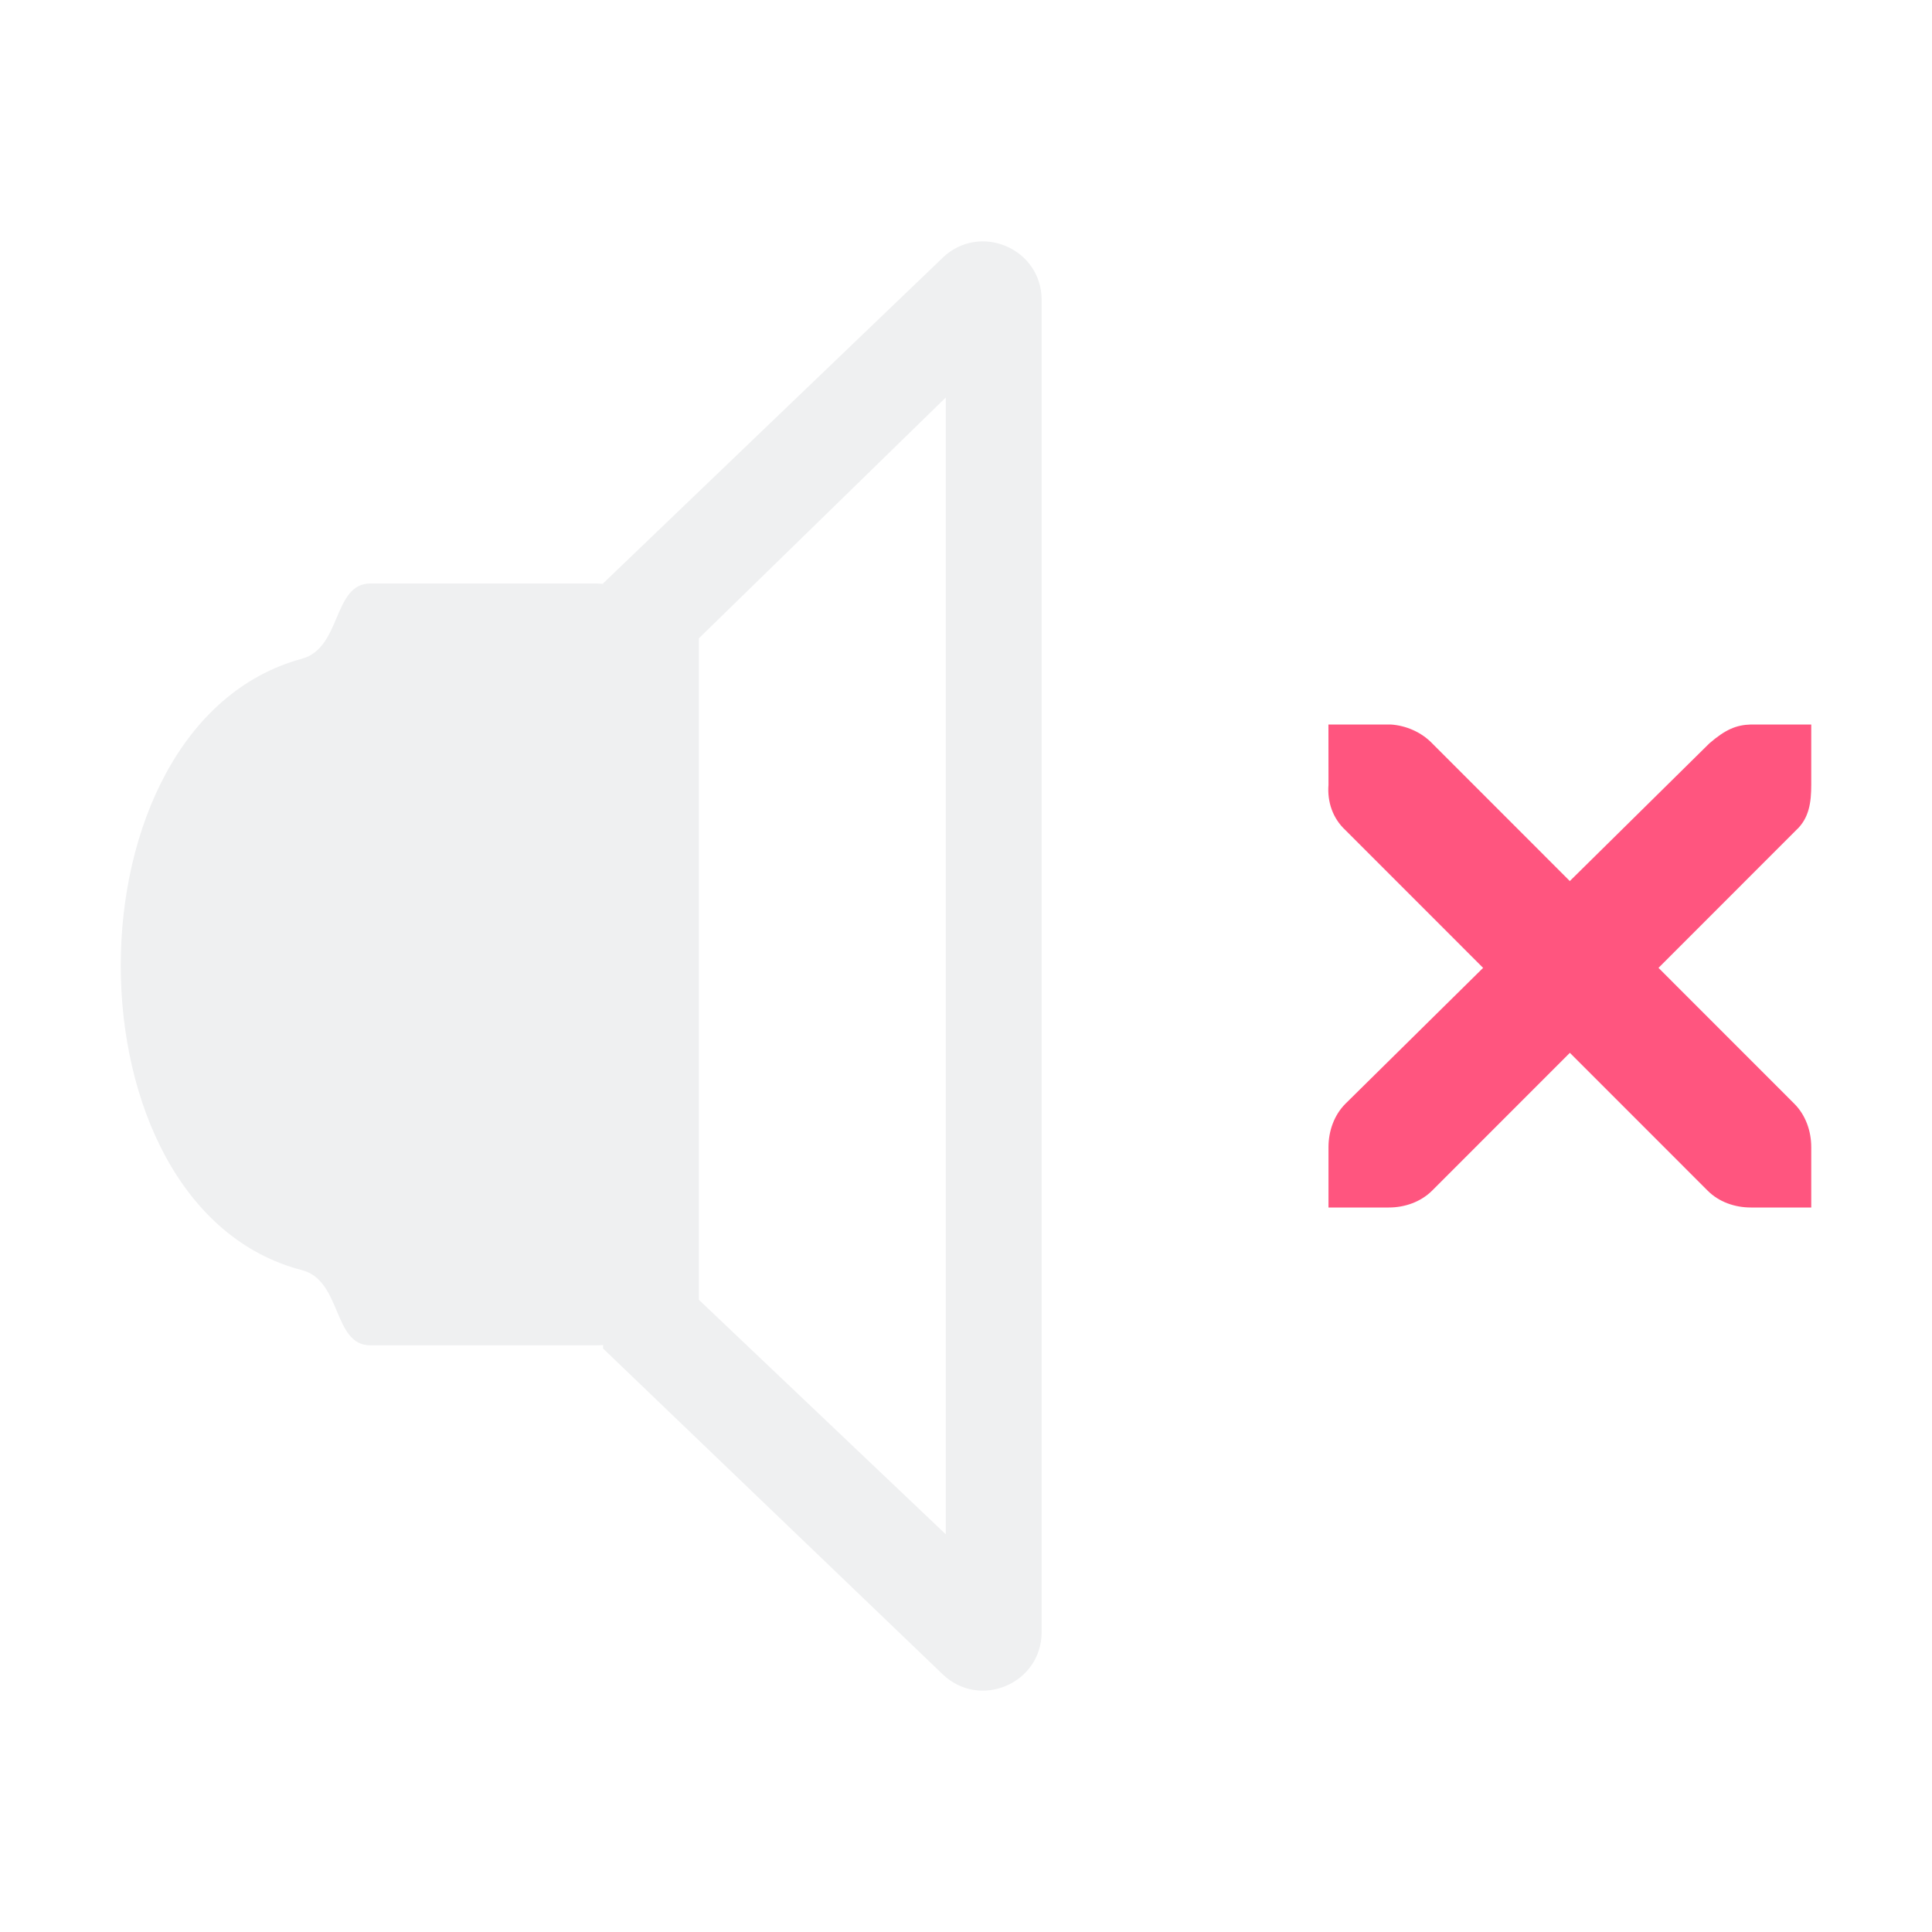
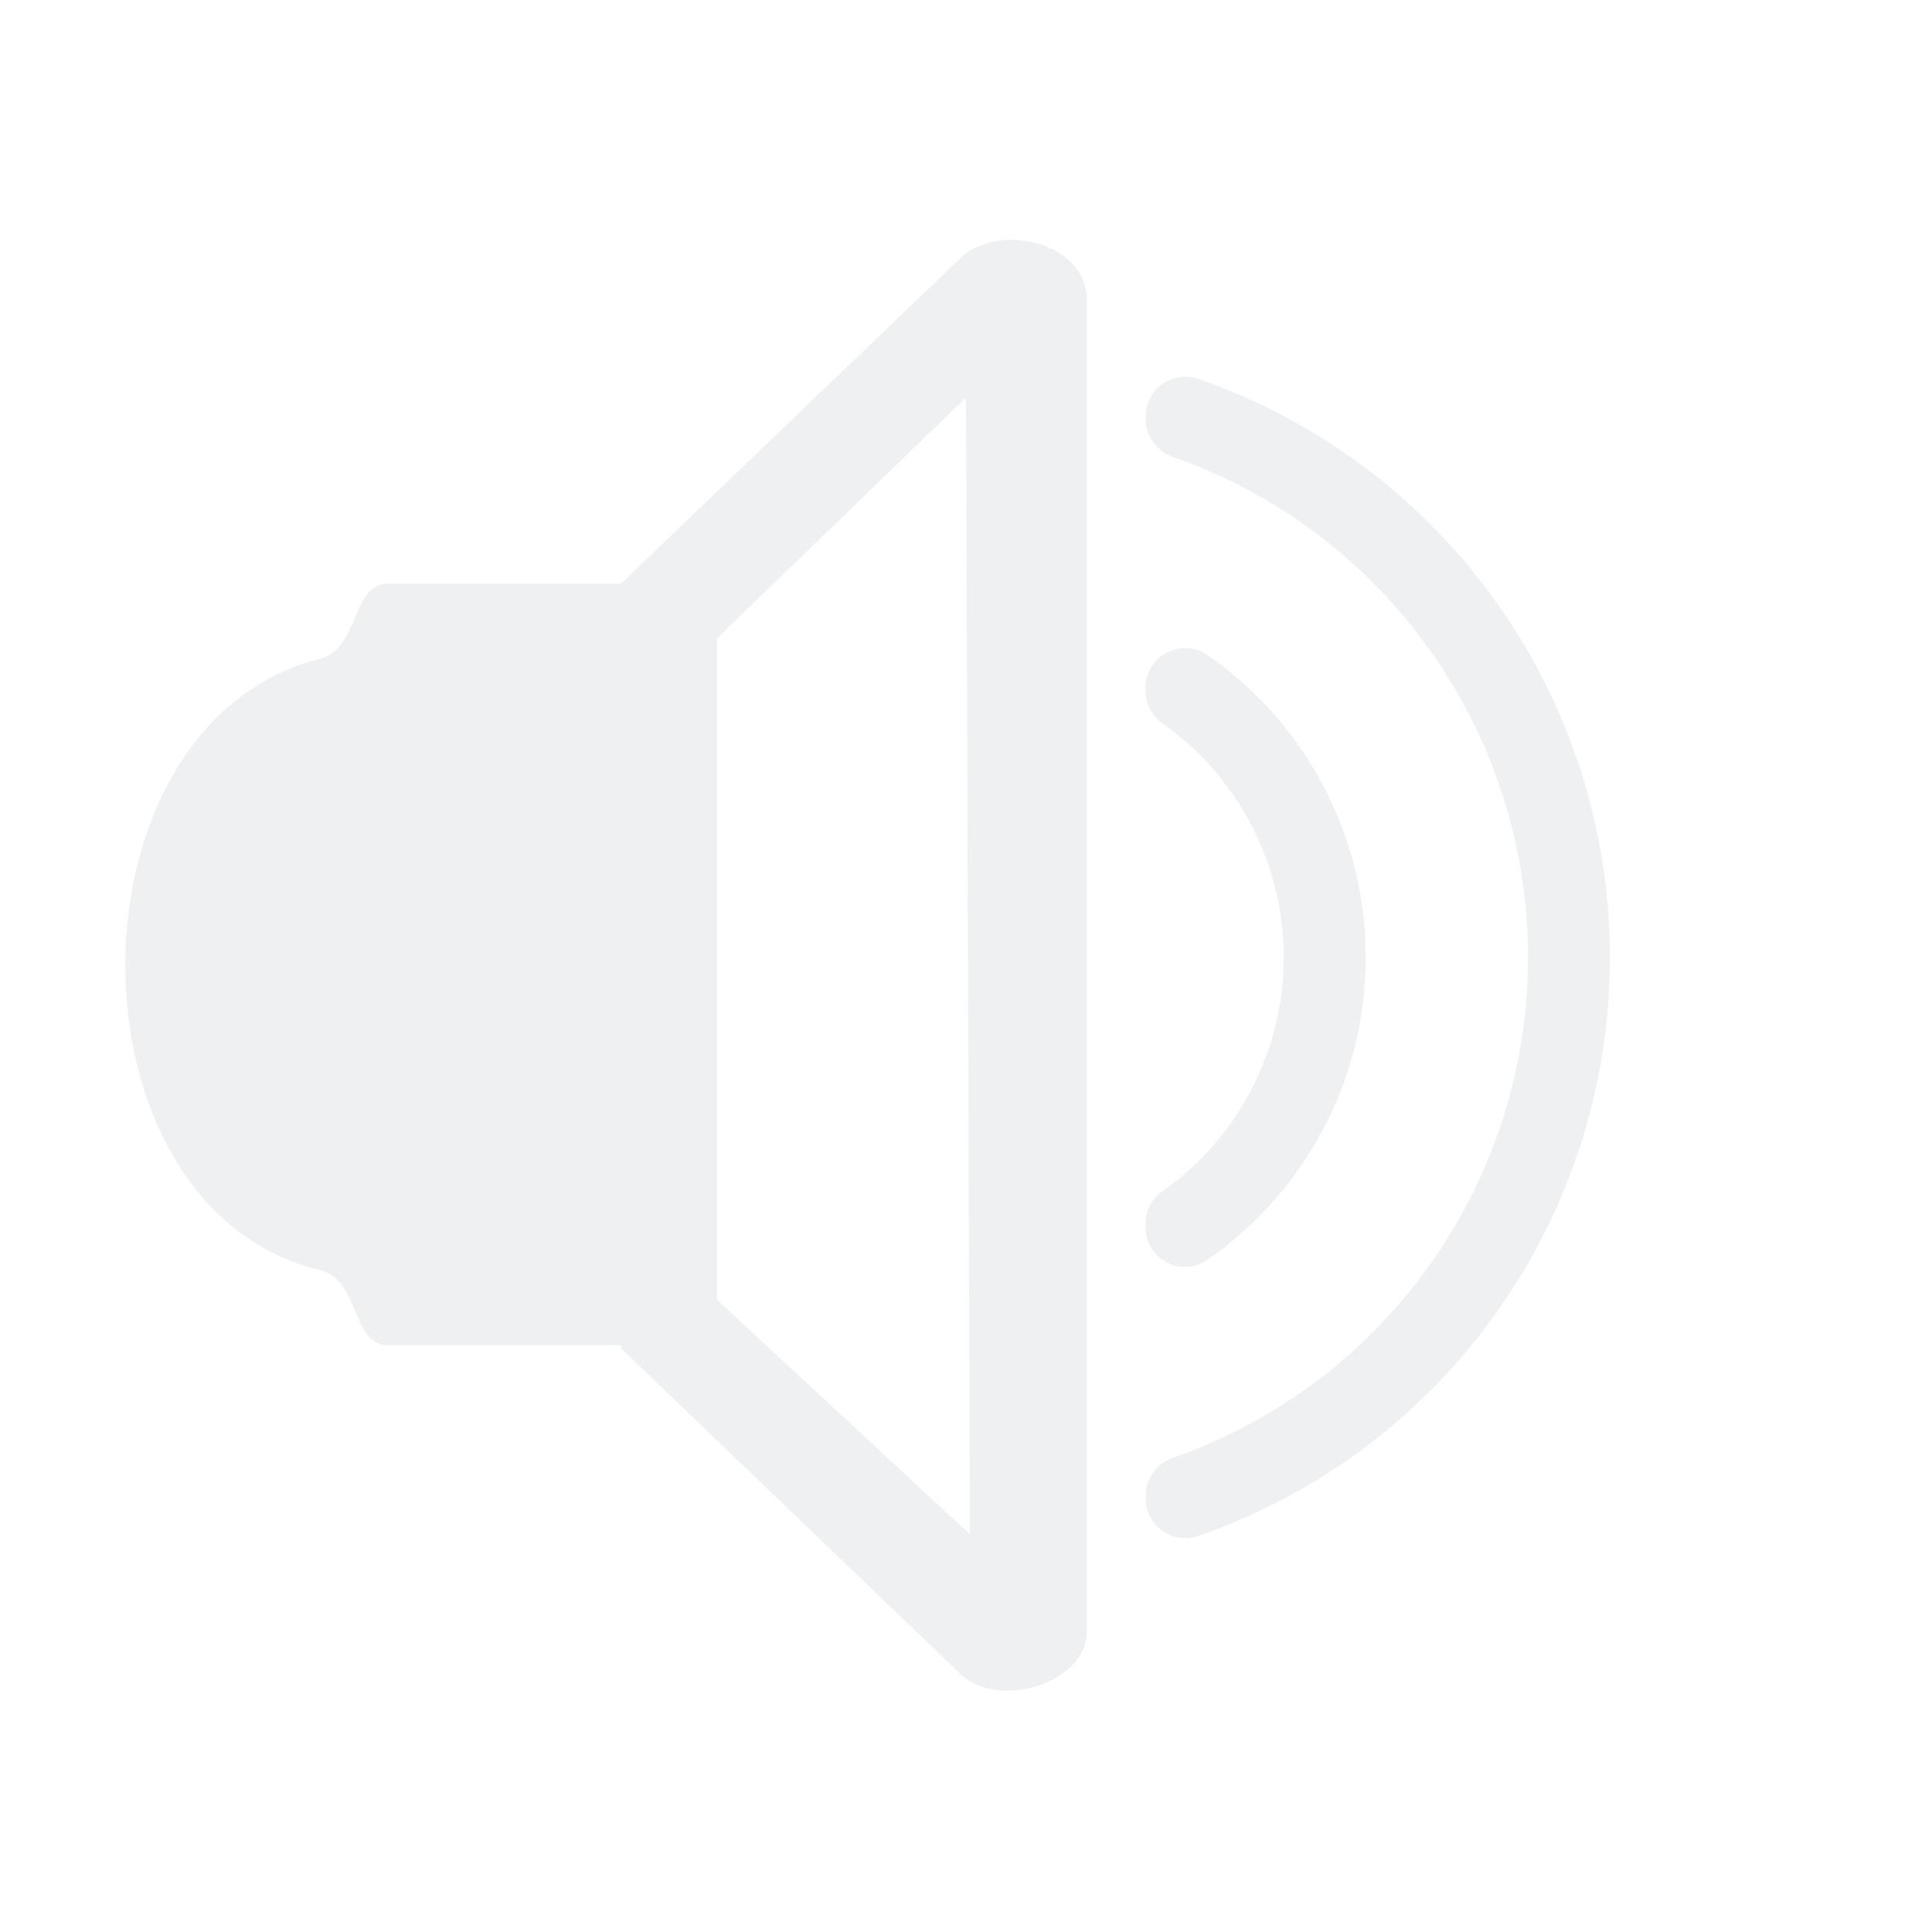
<svg xmlns="http://www.w3.org/2000/svg" id="svg50" width="32" height="32" version="1.1">
-   <g id="22-22-audio-volume-medium" transform="translate(-64,-22)">
-     <path style="opacity:0.001;fill:#c8b7b7" d="M 0,0 H 22 V 22 H 0 Z" id="path12" />
+   <g id="22-22-audio-volume-medium" transform="translate(32,-22)" style="fill:#eff0f1;fill-opacity:1">
+     <path style="opacity:0.001;fill:#eff0f1;fill-opacity:1" d="M 0,0 H 22 V 22 H 0 Z" id="path12" />
    <path d="m 13.548,4.517 a 0.436,0.436 0 0 0 -0.58,0.415 v 0.029 a 0.442,0.442 0 0 0 0.299,0.416 5.856,5.856 0 0 1 0,11.054 0.442,0.442 0 0 0 -0.299,0.416 v 0.029 a 0.436,0.436 0 0 0 0.58,0.416 6.761,6.761 0 0 0 0,-12.775 z" id="path6-5-6-6-8" style="opacity:0.4;fill:#eff0f1;fill-opacity:1;stroke-width:0.062" />
-     <path d="m 10.925,3.18 -3.749,3.596 v 0.005 c -0.023,0 -0.046,-0.004 -0.07,-0.004 H 4.608 C 4.189,6.777 4.304,7.561 3.85,7.607 2e-6,8 2e-6,14 3.85,14.358 c 0.457,0.042 0.339,0.831 0.758,0.831 h 2.498 c 0.023,-8e-6 0.047,-0.001 0.07,-0.004 v 0.039 l 3.749,3.597 c 0.411,0.394 1.093,0.103 1.093,-0.466 V 3.646 c 1.09e-4,-0.569 -0.682,-0.86 -1.093,-0.466 z m 0.035,14.095 -2.726,-2.589 V 7.382 l 2.726,-2.659 z" id="path8-3-7-7-7" style="fill:#eff0f1;fill-opacity:1;stroke-width:0.062" />
+     <path d="M 10.929,3.181 7.192,6.776 v 0.005 c -0.023,0 -0.046,-0.004 -0.07,-0.004 H 4.633 c -0.417,-2e-7 -0.302,0.784 -0.755,0.83 -3.837,0.392 -3.837,6.392 0,6.749 0.455,0.042 0.338,0.83 0.755,0.83 h 2.49 c 0.023,-8e-6 0.046,-0.001 0.07,-0.004 v 0.039 l 3.737,3.596 c 0.409,0.394 1.071,0.103 1.071,-0.466 V 3.647 C 12,3.078 11.338,2.787 10.929,3.181 Z M 11,17.274 8.247,14.685 V 7.382 L 11,4.724 Z" id="path8-3-7-7-7" style="fill:#eff0f1;fill-opacity:1;stroke-width:0.062" />
    <path d="m 13.659,14.237 a 4.064,4.064 0 0 0 0,-6.665 0.44,0.44 0 0 0 -0.695,0.357 v 0.032 a 0.446,0.446 0 0 0 0.191,0.362 3.161,3.161 0 0 1 0,5.162 0.446,0.446 0 0 0 -0.191,0.363 v 0.032 a 0.436,0.436 0 0 0 0.695,0.357 z" id="path4-367-3-3-9" style="fill:#eff0f1;fill-opacity:1;stroke-width:0.062" />
  </g>
-   <g id="22-22-audio-volume-low" transform="translate(-32,-22)">
-     <path style="opacity:0.001" d="M 0,0 H 22 V 22 H 0 Z" id="path19" />
+   <g id="22-22-audio-volume-low" transform="translate(64,-22)" style="fill:#eff0f1;fill-opacity:1">
+     <path style="opacity:0.001;fill:#eff0f1;fill-opacity:1" d="M 0,0 H 22 V 22 H 0 Z" id="path19" />
    <path d="m 13.659,14.237 a 4.064,4.064 0 0 0 0,-6.665 0.44,0.44 0 0 0 -0.695,0.357 v 0.032 a 0.446,0.446 0 0 0 0.191,0.362 3.161,3.161 0 0 1 0,5.162 0.446,0.446 0 0 0 -0.191,0.363 v 0.032 a 0.436,0.436 0 0 0 0.695,0.357 z" id="path4-367-3-5" style="opacity:0.4;fill:#eff0f1;fill-opacity:1;stroke-width:0.062" />
    <path d="m 13.548,4.517 a 0.436,0.436 0 0 0 -0.58,0.415 v 0.029 a 0.442,0.442 0 0 0 0.299,0.416 5.856,5.856 0 0 1 0,11.054 0.442,0.442 0 0 0 -0.299,0.416 v 0.029 a 0.436,0.436 0 0 0 0.58,0.416 6.761,6.761 0 0 0 0,-12.775 z" id="path6-5-6-3" style="opacity:0.4;fill:#eff0f1;fill-opacity:1;stroke-width:0.062" />
-     <path d="m 10.925,3.18 -3.749,3.596 v 0.005 c -0.023,0 -0.046,-0.004 -0.07,-0.004 H 4.608 C 4.189,6.777 4.304,7.561 3.85,7.607 1e-6,8 1e-6,14 3.85,14.358 c 0.457,0.042 0.339,0.831 0.758,0.831 h 2.498 c 0.023,-8e-6 0.047,-0.001 0.07,-0.004 v 0.039 l 3.749,3.597 c 0.411,0.394 1.093,0.103 1.093,-0.466 V 3.646 c 1.09e-4,-0.569 -0.682,-0.86 -1.093,-0.466 z m 0.035,14.095 -2.726,-2.589 V 7.382 l 2.726,-2.659 z" id="path8-3-7-5" style="fill:#eff0f1;fill-opacity:1;stroke-width:0.062" />
+     <path d="M 10.929,3.181 7.192,6.776 v 0.005 c -0.023,0 -0.046,-0.004 -0.07,-0.004 H 4.633 c -0.417,-2e-7 -0.302,0.784 -0.755,0.83 -3.837,0.392 -3.837,6.392 0,6.749 0.455,0.042 0.338,0.83 0.755,0.83 h 2.49 c 0.023,-8e-6 0.046,-0.001 0.07,-0.004 v 0.039 l 3.737,3.596 c 0.409,0.394 1.071,0.103 1.071,-0.466 V 3.647 C 12,3.078 11.338,2.787 10.929,3.181 Z M 11,17.274 8.247,14.685 V 7.382 L 11,4.724 Z" id="path8-3-7-5" style="fill:#eff0f1;fill-opacity:1;stroke-width:0.062" />
  </g>
-   <g id="22-22-audio-volume-high" transform="translate(-64,-22)">
-     <path style="opacity:0.001" d="m -32,0 h 22 v 22 h -22 z" id="path7" />
+   <g id="22-22-audio-volume-high" transform="translate(32,-22)" style="fill:#eff0f1;fill-opacity:1">
+     <path style="opacity:0.001;fill:#eff0f1;fill-opacity:1" d="m -32,0 h 22 v 22 h -22 z" id="path7" />
    <path d="m -18.341,14.237 a 4.064,4.064 0 0 0 0,-6.665 0.44,0.44 0 0 0 -0.695,0.357 v 0.032 a 0.446,0.446 0 0 0 0.191,0.362 3.161,3.161 0 0 1 0,5.162 0.446,0.446 0 0 0 -0.191,0.363 v 0.032 a 0.436,0.436 0 0 0 0.695,0.357 z" id="path4-367-3" style="fill:#eff0f1;fill-opacity:1;stroke-width:0.062" />
    <path d="m -18.452,4.517 a 0.436,0.436 0 0 0 -0.58,0.415 v 0.029 a 0.442,0.442 0 0 0 0.299,0.416 5.856,5.856 0 0 1 0,11.054 0.442,0.442 0 0 0 -0.299,0.416 v 0.029 a 0.436,0.436 0 0 0 0.58,0.416 6.761,6.761 0 0 0 0,-12.775 z" id="path6-5-6" style="fill:#eff0f1;fill-opacity:1;stroke-width:0.062" />
-     <path d="m -21.075,3.18 -3.749,3.596 v 0.005 c -0.023,0 -0.046,-0.004 -0.07,-0.004 h -2.498 c -0.418,0 -0.304,0.784 -0.758,0.831 -3.85,0.393 -3.85,6.393 0,6.75 0.457,0.042 0.339,0.831 0.758,0.831 h 2.498 c 0.023,-8e-6 0.047,-0.001 0.07,-0.004 v 0.039 l 3.749,3.597 c 0.411,0.394 1.093,0.103 1.093,-0.466 V 3.646 c 1.09e-4,-0.569 -0.682,-0.86 -1.093,-0.466 z m 0.035,14.095 -2.726,-2.589 V 7.382 l 2.726,-2.659 z" id="path8-3-7" style="fill:#eff0f1;fill-opacity:1;stroke-width:0.062" />
+     <path d="m -21.071,3.181 -3.737,3.595 v 0.005 c -0.023,0 -0.046,-0.004 -0.07,-0.004 h -2.49 c -0.417,0 -0.302,0.784 -0.755,0.83 -3.837,0.392 -3.837,6.392 0,6.749 0.455,0.042 0.338,0.83 0.755,0.83 h 2.49 c 0.023,-8e-6 0.046,-0.001 0.07,-0.004 v 0.039 l 3.737,3.596 c 0.409,0.394 1.071,0.103 1.071,-0.466 V 3.647 c 1.09e-4,-0.569 -0.662,-0.86 -1.071,-0.466 z m 0.071,14.093 -2.753,-2.589 V 7.382 l 2.753,-2.658 z" id="path8-3-7" style="fill:#eff0f1;fill-opacity:1;stroke-width:0.062" />
  </g>
-   <g id="audio-volume-low">
-     <path style="opacity:0.001" d="M -32,0 H 0 v 32 h -32 z" id="path38" />
+   <g id="audio-volume-low" transform="translate(96)" style="fill:#eff0f1;fill-opacity:1">
+     <path style="opacity:0.001;fill:#eff0f1;fill-opacity:1" d="M -32,0 H 0 v 32 h -32 z" id="path38" />
    <path d="m -11.986,20.856 a 6.096,6.096 0 0 0 0,-9.998 0.659,0.659 0 0 0 -1.042,0.536 v 0.049 a 0.669,0.669 0 0 0 0.287,0.543 4.741,4.741 0 0 1 0,7.742 0.669,0.669 0 0 0 -0.287,0.544 v 0.048 a 0.655,0.655 0 0 0 1.042,0.536 z" id="path4-367-7" style="opacity:0.4;fill:#eff0f1;fill-opacity:1;stroke-width:0.094" />
    <path d="m -12.152,6.276 a 0.655,0.655 0 0 0 -0.871,0.623 v 0.044 a 0.663,0.663 0 0 0 0.448,0.624 8.783,8.783 0 0 1 0,16.581 0.663,0.663 0 0 0 -0.448,0.624 v 0.044 a 0.655,0.655 0 0 0 0.871,0.624 10.142,10.142 0 0 0 0,-19.163 z" id="path6-5-0" style="opacity:0.4;fill:#eff0f1;fill-opacity:1;stroke-width:0.094" />
-     <path d="m -16.087,4.27 -5.624,5.394 v 0.007 c -0.035,0 -0.069,-0.006 -0.105,-0.006 h -3.748 c -0.628,0 -0.473,1.078 -1.136,1.246 C -31,12 -31,20 -26.7,21.037 c 0.669,0.161 0.509,1.246 1.136,1.246 h 3.748 c 0.035,2.4e-5 0.07,-0.002 0.105,-0.006 v 0.059 l 5.624,5.395 c 0.616,0.591 1.64,0.154 1.64,-0.7 V 4.969 c 1.64e-4,-0.854 -1.023,-1.29 -1.64,-0.7 z m 0.052,21.143 -4.089,-3.884 V 10.572 l 4.089,-3.988 z" id="path8-3-9" style="fill:#eff0f1;fill-opacity:1;stroke-width:0.094" />
+     <path d="m -16.087,4.27 -5.624,5.394 v 0.007 c -0.035,0 -0.069,-0.006 -0.105,-0.006 h -3.748 c -0.628,0 -0.473,1.078 -1.136,1.246 C -31,12 -31,20 -26.7,21.037 c 0.669,0.161 0.509,1.246 1.136,1.246 h 3.748 c 0.035,2.4e-5 0.07,-0.002 0.105,-0.006 v 0.059 l 5.624,5.395 c 0.616,0.591 2.087,0.154 2.087,-0.7 V 4.969 c 1.64e-4,-0.854 -1.471,-1.29 -2.087,-0.7 z m 0.087,21.143 -4.124,-3.884 V 10.572 l 4.124,-3.988 z" id="path8-3-9" style="fill:#eff0f1;fill-opacity:1;stroke-width:0.094" />
  </g>
  <defs id="defs65" />
-   <g id="audio-volume-high">
-     <path style="opacity:0.001" d="m -96,0 h 32 v 32 h -32 z" id="path2" />
+   <g id="audio-volume-high" transform="translate(96)" style="fill:#eff0f1;fill-opacity:1">
+     <path style="opacity:0.001;fill:#eff0f1;fill-opacity:1" d="m -96,0 h 32 v 32 h -32 z" id="path2" />
    <path d="m -75.986,20.856 a 6.096,6.096 0 0 0 0,-9.998 0.659,0.659 0 0 0 -1.042,0.536 v 0.049 a 0.669,0.669 0 0 0 0.287,0.543 4.741,4.741 0 0 1 0,7.742 0.669,0.669 0 0 0 -0.287,0.544 v 0.048 a 0.655,0.655 0 0 0 1.042,0.536 z" id="path4-367" style="fill:#eff0f1;fill-opacity:1;stroke-width:0.094" />
    <path d="m -76.152,6.276 a 0.655,0.655 0 0 0 -0.871,0.623 v 0.044 a 0.663,0.663 0 0 0 0.448,0.624 8.783,8.783 0 0 1 0,16.581 0.663,0.663 0 0 0 -0.448,0.624 v 0.044 a 0.655,0.655 0 0 0 0.871,0.624 10.142,10.142 0 0 0 0,-19.163 z" id="path6-5" style="fill:#eff0f1;fill-opacity:1;stroke-width:0.094" />
-     <path d="m -80.087,4.27 -5.624,5.394 v 0.007 c -0.035,0 -0.069,-0.006 -0.105,-0.006 h -3.748 c -0.628,0 -0.473,1.078 -1.136,1.246 C -95,12 -95,20 -90.7,21.037 c 0.669,0.161 0.509,1.246 1.136,1.246 h 3.748 c 0.035,2.4e-5 0.07,-0.002 0.105,-0.006 v 0.059 l 5.624,5.395 c 0.616,0.591 1.64,0.154 1.64,-0.7 V 4.969 c 1.64e-4,-0.854 -1.023,-1.29 -1.64,-0.7 z m 0.052,21.143 -4.089,-3.884 V 10.572 l 4.089,-3.988 z" id="path8-3" style="fill:#eff0f1;fill-opacity:1;stroke-width:0.094" />
+     <path d="m -80.087,4.27 -5.624,5.394 v 0.007 c -0.035,0 -0.069,-0.006 -0.105,-0.006 h -3.748 c -0.628,0 -0.473,1.078 -1.136,1.246 C -95,12 -95,20 -90.7,21.037 c 0.669,0.161 0.509,1.246 1.136,1.246 h 3.748 c 0.035,2.4e-5 0.07,-0.002 0.105,-0.006 v 0.059 l 5.624,5.395 c 0.616,0.591 2.087,0.154 2.087,-0.7 V 4.969 C -78,4 -79.471,3.679 -80.087,4.27 Z m 0.152,21.143 -4.189,-3.884 V 10.572 l 4.124,-3.988 z" id="path8-3" style="fill:#eff0f1;fill-opacity:1;stroke-width:0.094" />
  </g>
-   <g id="audio-volume-medium" transform="translate(-64)">
-     <path style="opacity:0.001" d="M 0,0 H 32 V 32 H 0 Z" id="path31" />
+   <g id="audio-volume-medium" transform="translate(32)" style="fill:#eff0f1;fill-opacity:1">
+     <path style="opacity:0.001;fill:#eff0f1;fill-opacity:1" d="M 0,0 H 32 V 32 H 0 Z" id="path31" />
    <path d="m 20.014,20.856 a 6.096,6.096 0 0 0 0,-9.998 0.659,0.659 0 0 0 -1.042,0.536 v 0.049 a 0.669,0.669 0 0 0 0.287,0.543 4.741,4.741 0 0 1 0,7.742 0.669,0.669 0 0 0 -0.287,0.544 v 0.048 a 0.655,0.655 0 0 0 1.042,0.536 z" id="path4-367-5-9" style="fill:#eff0f1;fill-opacity:1;stroke-width:0.094" />
    <path d="m 19.848,6.276 a 0.655,0.655 0 0 0 -0.871,0.623 v 0.044 a 0.663,0.663 0 0 0 0.448,0.624 8.783,8.783 0 0 1 0,16.581 0.663,0.663 0 0 0 -0.448,0.624 v 0.044 a 0.655,0.655 0 0 0 0.871,0.624 10.142,10.142 0 0 0 0,-19.163 z" id="path6-5-6-1" style="opacity:0.4;fill:#eff0f1;fill-opacity:1;stroke-width:0.094" />
-     <path d="m 15.913,4.27 -5.624,5.394 v 0.007 c -0.035,0 -0.069,-0.006 -0.105,-0.006 H 6.436 C 5.809,9.665 5.964,10.743 5.3,10.911 1,12 1,20 5.3,21.037 c 0.669,0.161 0.509,1.246 1.136,1.246 h 3.748 c 0.035,2.4e-5 0.07,-0.002 0.105,-0.006 v 0.059 l 5.624,5.395 c 0.616,0.591 1.64,0.154 1.64,-0.7 V 4.969 c 1.64e-4,-0.854 -1.023,-1.29 -1.64,-0.7 z M 15.965,25.413 11.876,21.529 V 10.572 l 4.089,-3.988 z" id="path8-3-2-2" style="fill:#eff0f1;fill-opacity:1;stroke-width:0.094" />
+     <path d="m 15.913,4.27 -5.624,5.394 v 0.007 c -0.035,0 -0.069,-0.006 -0.105,-0.006 H 6.436 C 5.809,9.665 5.964,10.743 5.3,10.911 1,12 1,20 5.3,21.037 c 0.669,0.161 0.509,1.246 1.136,1.246 h 3.748 c 0.035,2.4e-5 0.07,-0.002 0.105,-0.006 v 0.059 l 5.624,5.395 c 0.616,0.591 2.087,0.154 2.087,-0.7 V 4.969 c 1.64e-4,-0.854 -1.471,-1.29 -2.087,-0.7 z M 16,25.413 11.876,21.529 V 10.572 l 4.124,-3.988 z" id="path8-3-2-2" style="fill:#eff0f1;fill-opacity:1;stroke-width:0.094" />
  </g>
-   <g id="audio-volume-muted">
+   <g id="audio-volume-muted" transform="translate(96)">
    <path style="opacity:0.001" d="M 0,0 H 32 V 32 H 0 Z" id="path45" />
-     <path d="M 15.613,4.27 9.989,9.663 v 0.007 c -0.035,0 -0.069,-0.006 -0.105,-0.006 H 6.136 C 5.509,9.665 5.661,10.731 5,10.911 1,12 1,20 5,21.037 c 0.666,0.173 0.509,1.246 1.136,1.246 h 3.748 c 0.035,2.4e-5 0.07,-0.002 0.105,-0.006 v 0.059 l 5.624,5.395 c 0.616,0.591 1.64,0.154 1.64,-0.7 V 4.969 c 1.64e-4,-0.854 -1.023,-1.29 -1.64,-0.7 z M 15.665,25.413 11.576,21.529 V 10.572 l 4.089,-3.988 z" id="path8-3-9-0" style="fill:#eff0f1;fill-opacity:1;stroke-width:0.094" />
+     <path d="M 15.613,4.27 9.989,9.663 v 0.007 c -0.035,0 -0.069,-0.006 -0.105,-0.006 H 6.136 C 5.509,9.665 5.661,10.731 5,10.911 1,12 1,20 5,21.037 c 0.666,0.173 0.509,1.246 1.136,1.246 h 3.748 c 0.035,2.4e-5 0.07,-0.002 0.105,-0.006 v 0.059 l 5.624,5.395 C 16.229,28.321 18,27.854 18,27 V 5 C 18,4.146 16.229,3.679 15.613,4.27 Z M 16,25.413 11.576,21.529 V 10.572 l 4.424,-3.988 z" id="path8-3-9-0" style="fill:#eff0f1;fill-opacity:1;stroke-width:0.094" />
    <path d="m 22.003,12 h 1 c 0.011,-1.4e-4 0.021,-3.05e-4 0.031,0 0.255,0.016 0.51,0.128 0.687,0.312 l 2.28,2.281 2.312,-2.281 c 0.266,-0.23 0.446,-0.305 0.687,-0.312 h 1 v 1 c 0,0.287 -0.034,0.551 -0.25,0.75 l -2.28,2.281 2.249,2.25 c 0.188,0.188 0.281,0.453 0.281,0.719 v 1 h -1 c -0.265,-1.5e-5 -0.53,-0.091 -0.718,-0.281 l -2.28,-2.281 -2.28,2.281 c -0.188,0.188 -0.453,0.281 -0.718,0.281 h -1 v -1 c 0,-0.265 0.093,-0.531 0.281,-0.719 l 2.28,-2.25 -2.28,-2.281 c -0.211,-0.195 -0.303,-0.469 -0.281,-0.75 z" style="fill:#ff557f;fill-opacity:1;stroke-width:1.166" id="path48" />
  </g>
-   <g id="22-22-audio-volume-muted" transform="translate(0,-22)">
+   <g id="22-22-audio-volume-muted" transform="translate(96,-22)">
    <path style="opacity:0.001" d="M 0,0 H 22 V 22 H 0 Z" id="path26" />
    <path d="m 13.593,8.3 h 0.687 c 0.007,-9.7e-5 0.014,-2.125e-4 0.021,0 0.175,0.011 0.35,0.088 0.472,0.215 l 1.568,1.568 1.589,-1.568 c 0.183,-0.158 0.307,-0.21 0.472,-0.215 h 0.687 v 0.687 c 0,0.197 -0.024,0.379 -0.172,0.516 l -1.568,1.568 1.546,1.547 c 0.129,0.129 0.193,0.312 0.193,0.494 V 13.8 h -0.687 c -0.182,-8e-6 -0.365,-0.062 -0.494,-0.193 l -1.568,-1.568 -1.568,1.568 C 14.645,13.736 14.463,13.8 14.28,13.8 h -0.687 v -0.688 c 0,-0.182 0.064,-0.365 0.193,-0.494 L 15.354,11.072 13.786,9.503 c -0.145,-0.134 -0.208,-0.323 -0.193,-0.516 z" style="fill:#ff557f;fill-opacity:1;stroke-width:0.802" id="path48-9" />
-     <path d="m 10.525,3.18 -3.749,3.596 v 0.005 c -0.023,0 -0.046,-0.004 -0.07,-0.004 H 4.208 C 3.789,6.777 3.903,7.556 3.45,7.607 0,8 0,14 3.45,14.358 c 0.456,0.047 0.339,0.831 0.758,0.831 h 2.498 c 0.023,-8e-6 0.047,-0.001 0.07,-0.004 v 0.039 l 3.749,3.597 c 0.411,0.394 1.093,0.103 1.093,-0.466 V 3.646 c 1.09e-4,-0.569 -0.682,-0.86 -1.093,-0.466 z m 0.035,14.095 -2.726,-2.589 V 7.382 l 2.726,-2.659 z" id="path8-3-7-7-6" style="fill:#eff0f1;fill-opacity:1;stroke-width:0.062" />
+     <path d="M 10.882,3.181 7.048,6.776 v 0.005 c -0.024,0 -0.047,-0.004 -0.071,-0.004 H 4.421 c -0.428,-2e-7 -0.311,0.779 -0.775,0.83 -3.528,0.392 -3.528,6.392 0,6.749 0.467,0.047 0.347,0.83 0.775,0.83 h 2.555 c 0.024,-8e-6 0.048,-0.001 0.071,-0.004 v 0.039 l 3.834,3.596 c 0.42,0.394 1.118,0.103 1.118,-0.466 V 3.647 C 12,3.078 11.302,2.787 10.882,3.181 Z M 11,17.274 8.13,14.685 V 7.382 l 2.87,-2.658 z" id="path8-3-7-7-6" style="fill:#eff0f1;fill-opacity:1;stroke-width:0.063" />
  </g>
</svg>
